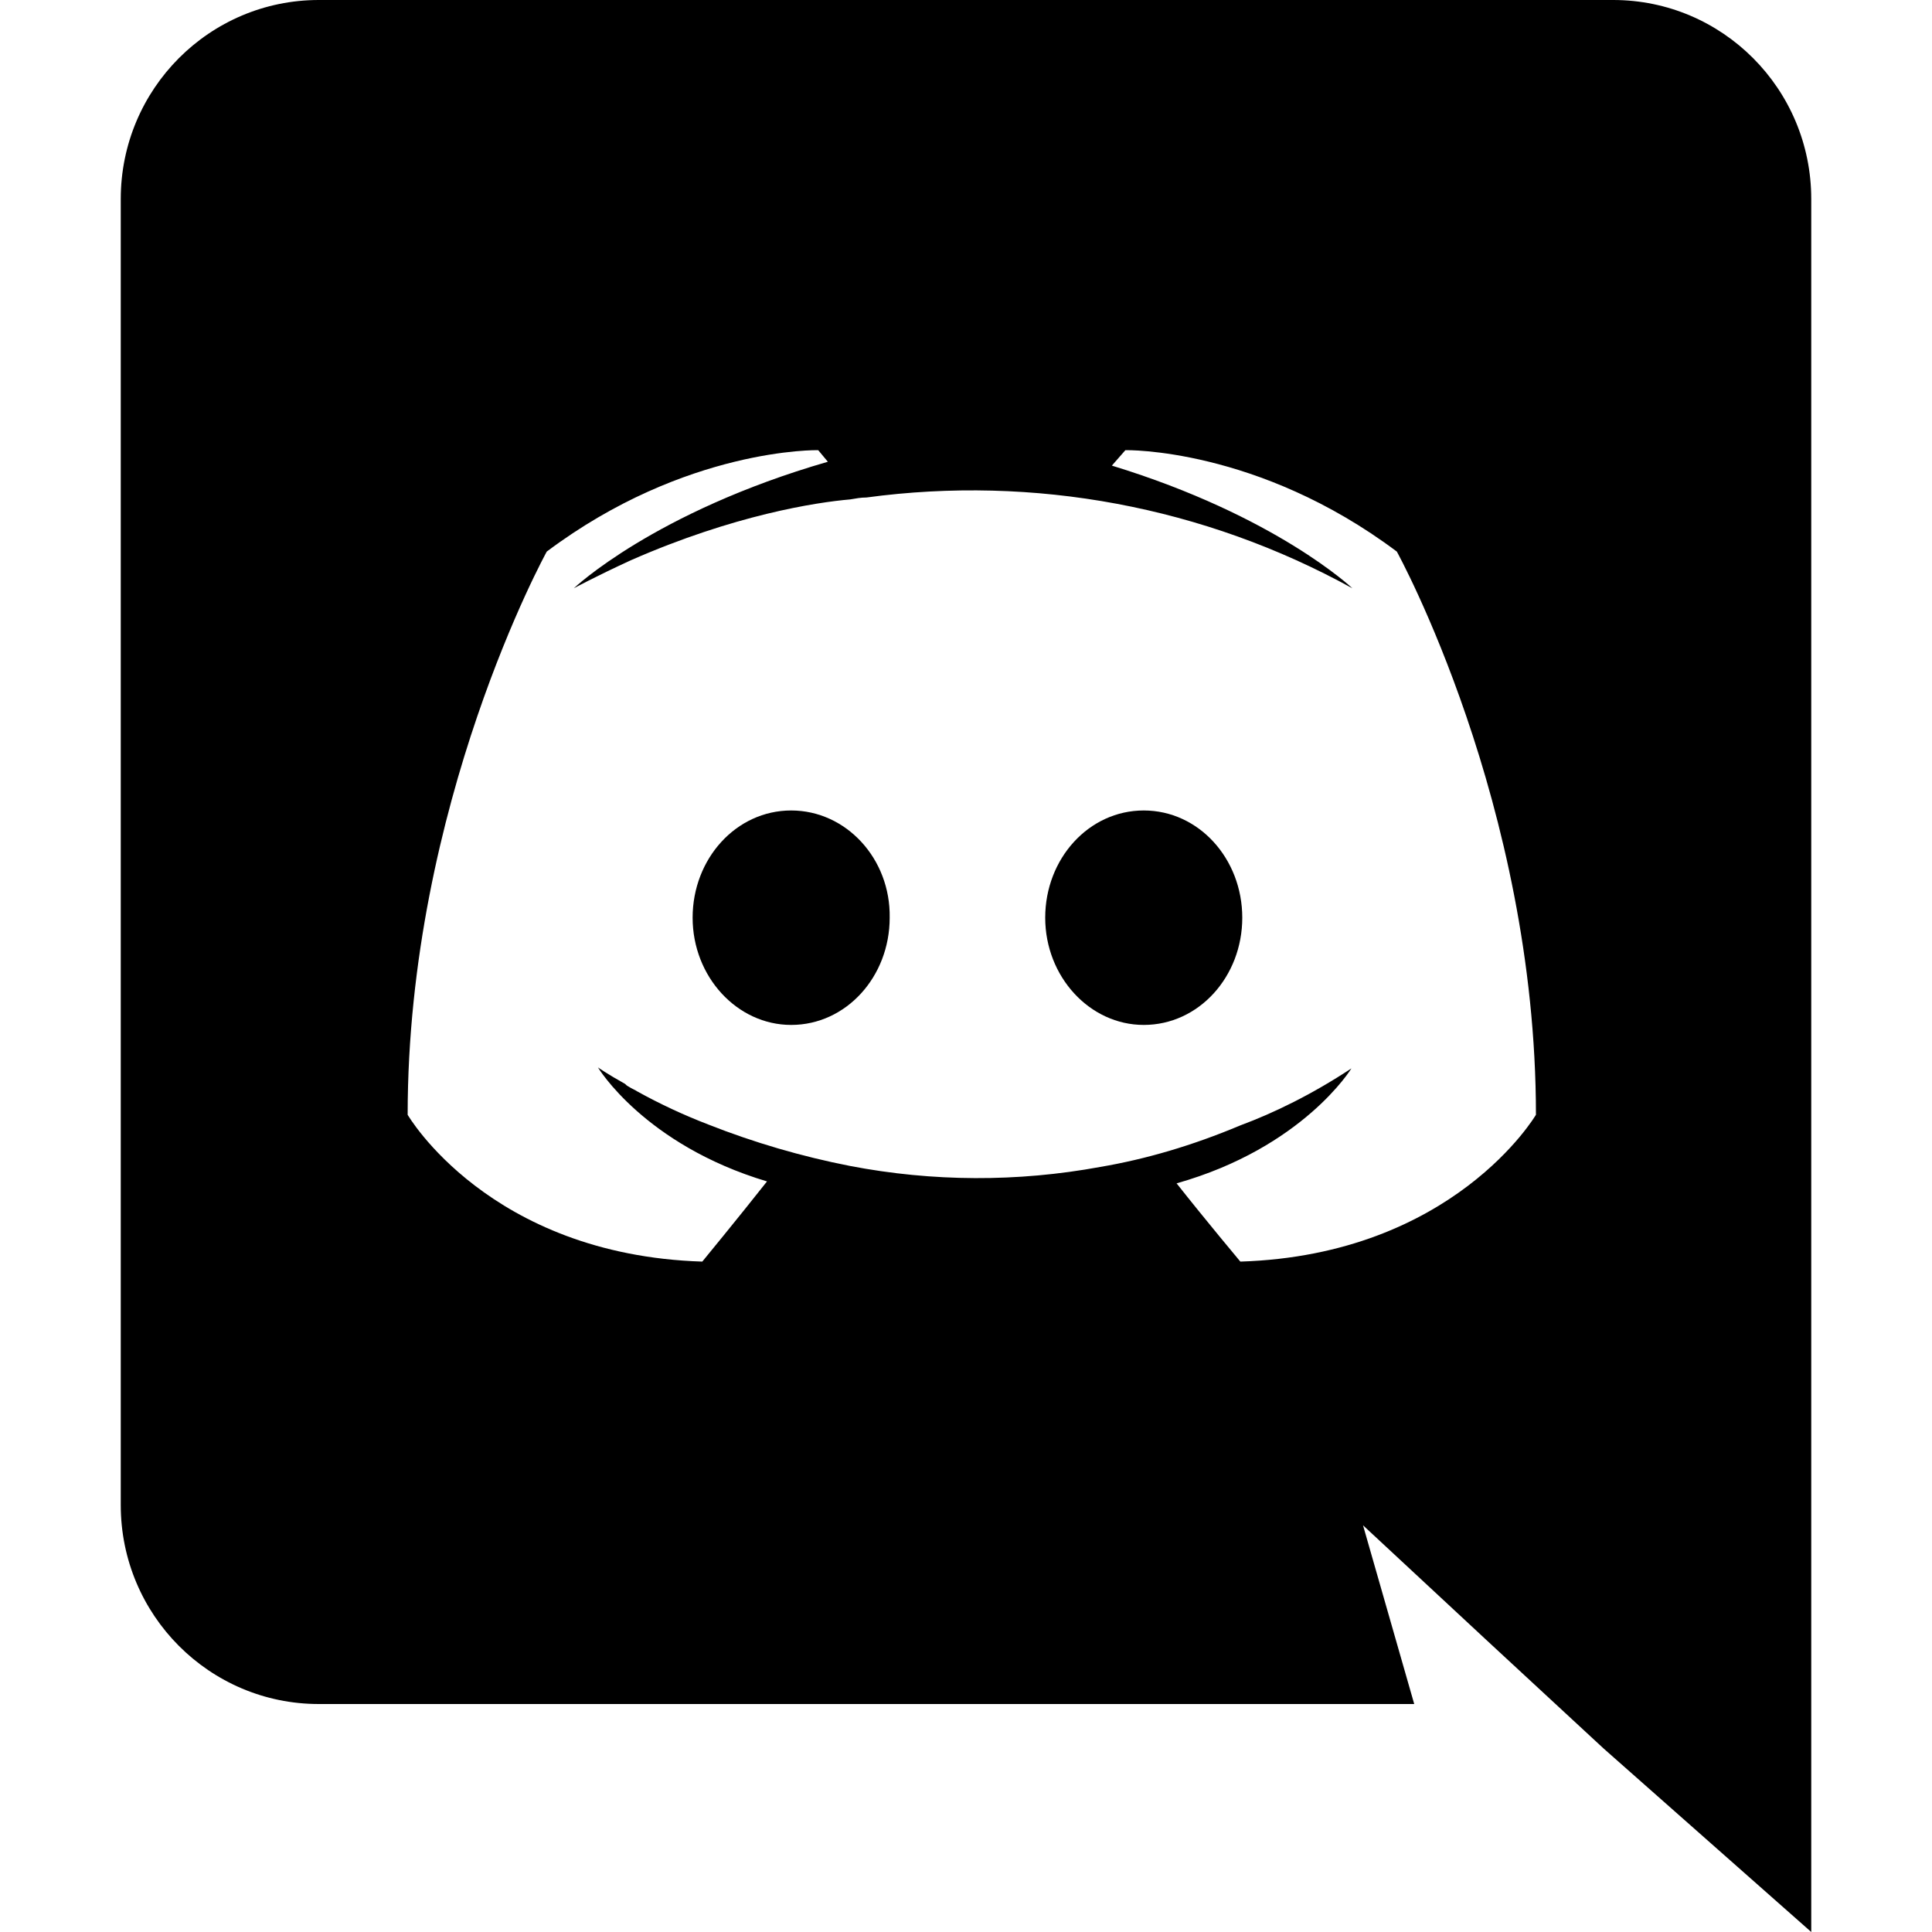
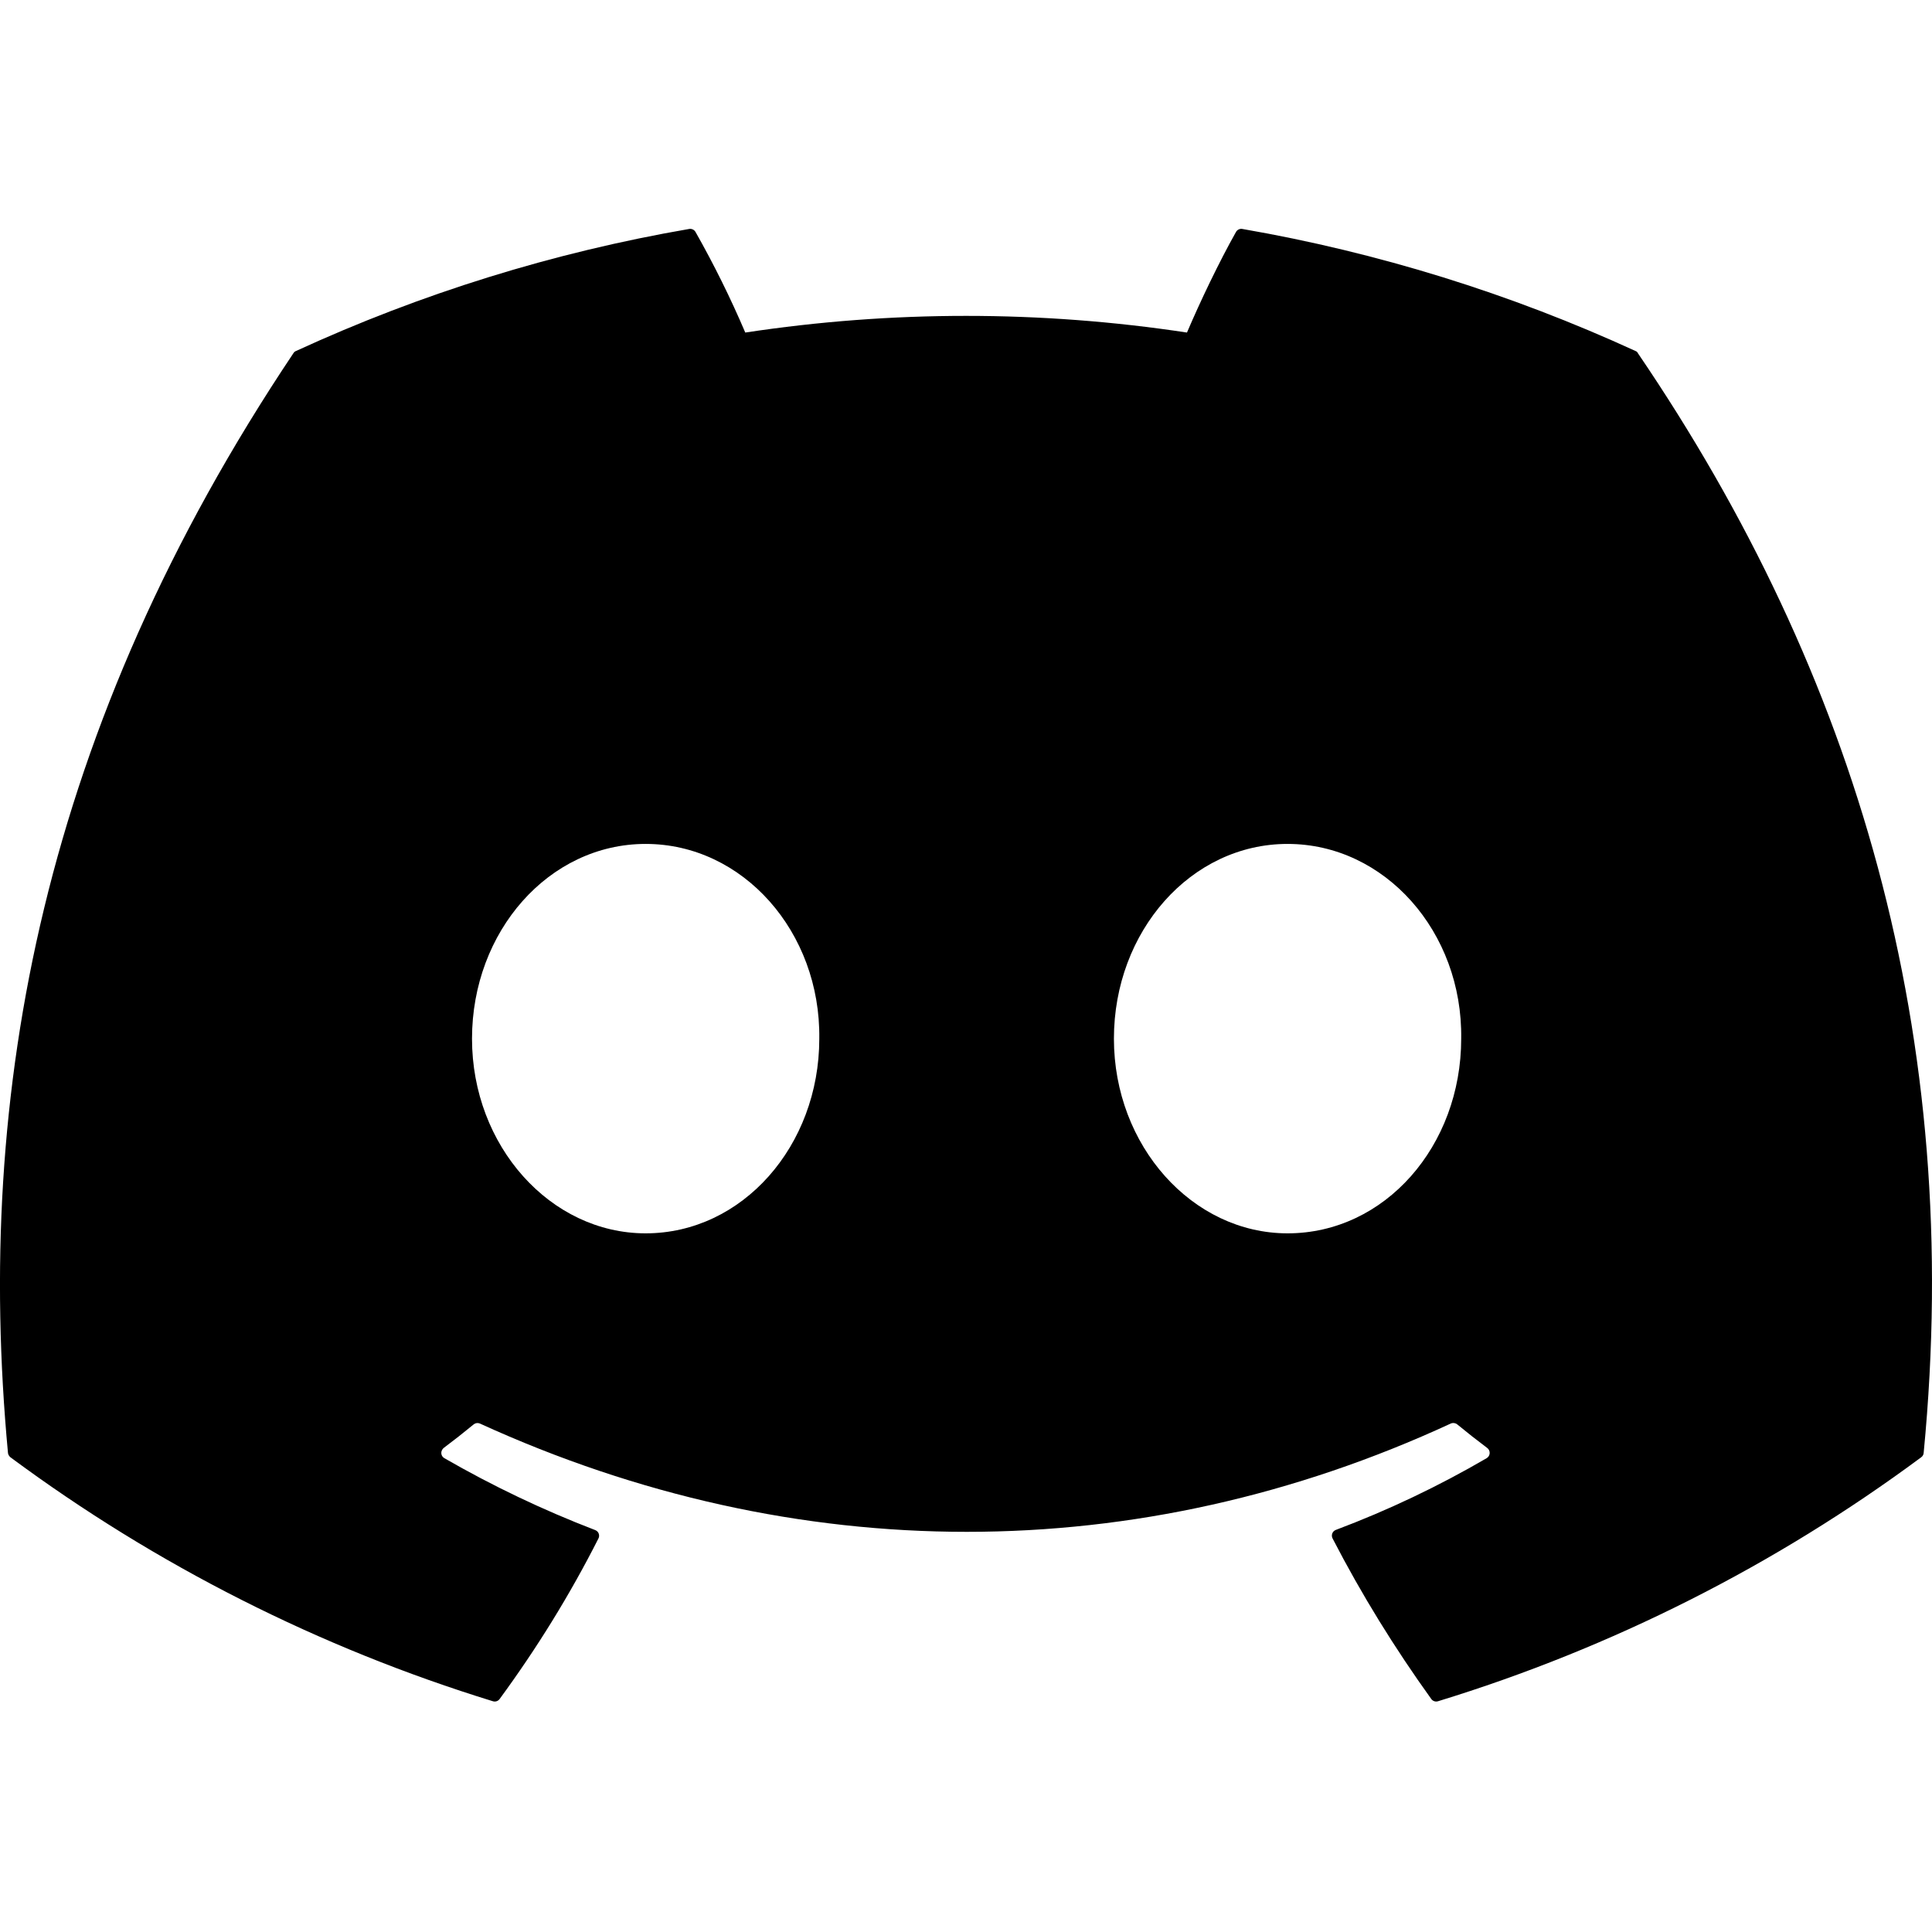
<svg xmlns="http://www.w3.org/2000/svg" width="16" height="16" fill="currentColor" class="bi bi-discord" viewBox="0 0 16 16">
-   <path d="M6.552 6.712c-.456 0-.816.4-.816.888s.368.888.816.888c.456 0 .816-.4.816-.888.008-.488-.36-.888-.816-.888zm2.92 0c-.456 0-.816.4-.816.888s.368.888.816.888c.456 0 .816-.4.816-.888s-.36-.888-.816-.888z" />
-   <path d="M13.36 0H2.64C1.736 0 1 .736 1 1.648v10.816c0 .912.736 1.648 1.64 1.648h9.072l-.424-1.48 1.024.952.968.896L15 16V1.648C15 .736 14.264 0 13.36 0zm-3.088 10.448s-.288-.344-.528-.648c1.048-.296 1.448-.952 1.448-.952-.328.216-.64.368-.92.472-.4.168-.784.28-1.16.344a5.604 5.604 0 0 1-2.072-.008 6.716 6.716 0 0 1-1.176-.344 4.688 4.688 0 0 1-.584-.272c-.024-.016-.048-.024-.072-.04-.016-.008-.024-.016-.032-.024-.144-.08-.224-.136-.224-.136s.384.64 1.4.944c-.24.304-.536.664-.536.664-1.768-.056-2.44-1.216-2.44-1.216 0-2.576 1.152-4.664 1.152-4.664 1.152-.864 2.248-.84 2.248-.84l.08.096c-1.44.416-2.104 1.048-2.104 1.048s.176-.096.472-.232c.856-.376 1.536-.48 1.816-.504.048-.008.088-.016.136-.016a6.521 6.521 0 0 1 4.024.752s-.632-.6-1.992-1.016l.112-.128s1.096-.024 2.248.84c0 0 1.152 2.088 1.152 4.664 0 0-.68 1.16-2.448 1.216z" />
+   <path d="M13.545 2.907a13.227 13.227 0 0 0-3.257-1.011.05.05 0 0 0-.052.025c-.141.25-.297.577-.406.833a12.19 12.19 0 0 0-3.658 0 8.258 8.258 0 0 0-.412-.833.051.051 0 0 0-.052-.025c-1.125.194-2.22.534-3.257 1.011a.041.041 0 0 0-.021.018C.356 6.024-.213 9.047.066 12.032c.001.014.01.028.021.037a13.276 13.276 0 0 0 3.995 2.02.05.05 0 0 0 .056-.019c.308-.42.582-.863.818-1.329a.05.05 0 0 0-.01-.059.051.051 0 0 0-.018-.011 8.875 8.875 0 0 1-1.248-.595.05.05 0 0 1-.02-.066.051.051 0 0 1 .015-.019c.084-.063.168-.129.248-.195a.05.05 0 0 1 .051-.007c2.619 1.196 5.454 1.196 8.041 0a.052.052 0 0 1 .053.007c.08.066.164.132.248.195a.051.051 0 0 1-.004.085 8.254 8.254 0 0 1-1.249.594.05.05 0 0 0-.03.03.052.052 0 0 0 .003.041c.24.465.515.909.817 1.329a.05.05 0 0 0 .056.019 13.235 13.235 0 0 0 4.001-2.02.049.049 0 0 0 .021-.037c.334-3.451-.559-6.449-2.366-9.106a.034.034 0 0 0-.02-.019Zm-8.198 7.307c-.789 0-1.438-.724-1.438-1.612 0-.889.637-1.613 1.438-1.613.807 0 1.45.73 1.438 1.613 0 .888-.637 1.612-1.438 1.612Zm5.316 0c-.788 0-1.438-.724-1.438-1.612 0-.889.637-1.613 1.438-1.613.807 0 1.451.73 1.438 1.613 0 .888-.631 1.612-1.438 1.612Z" />
</svg>
